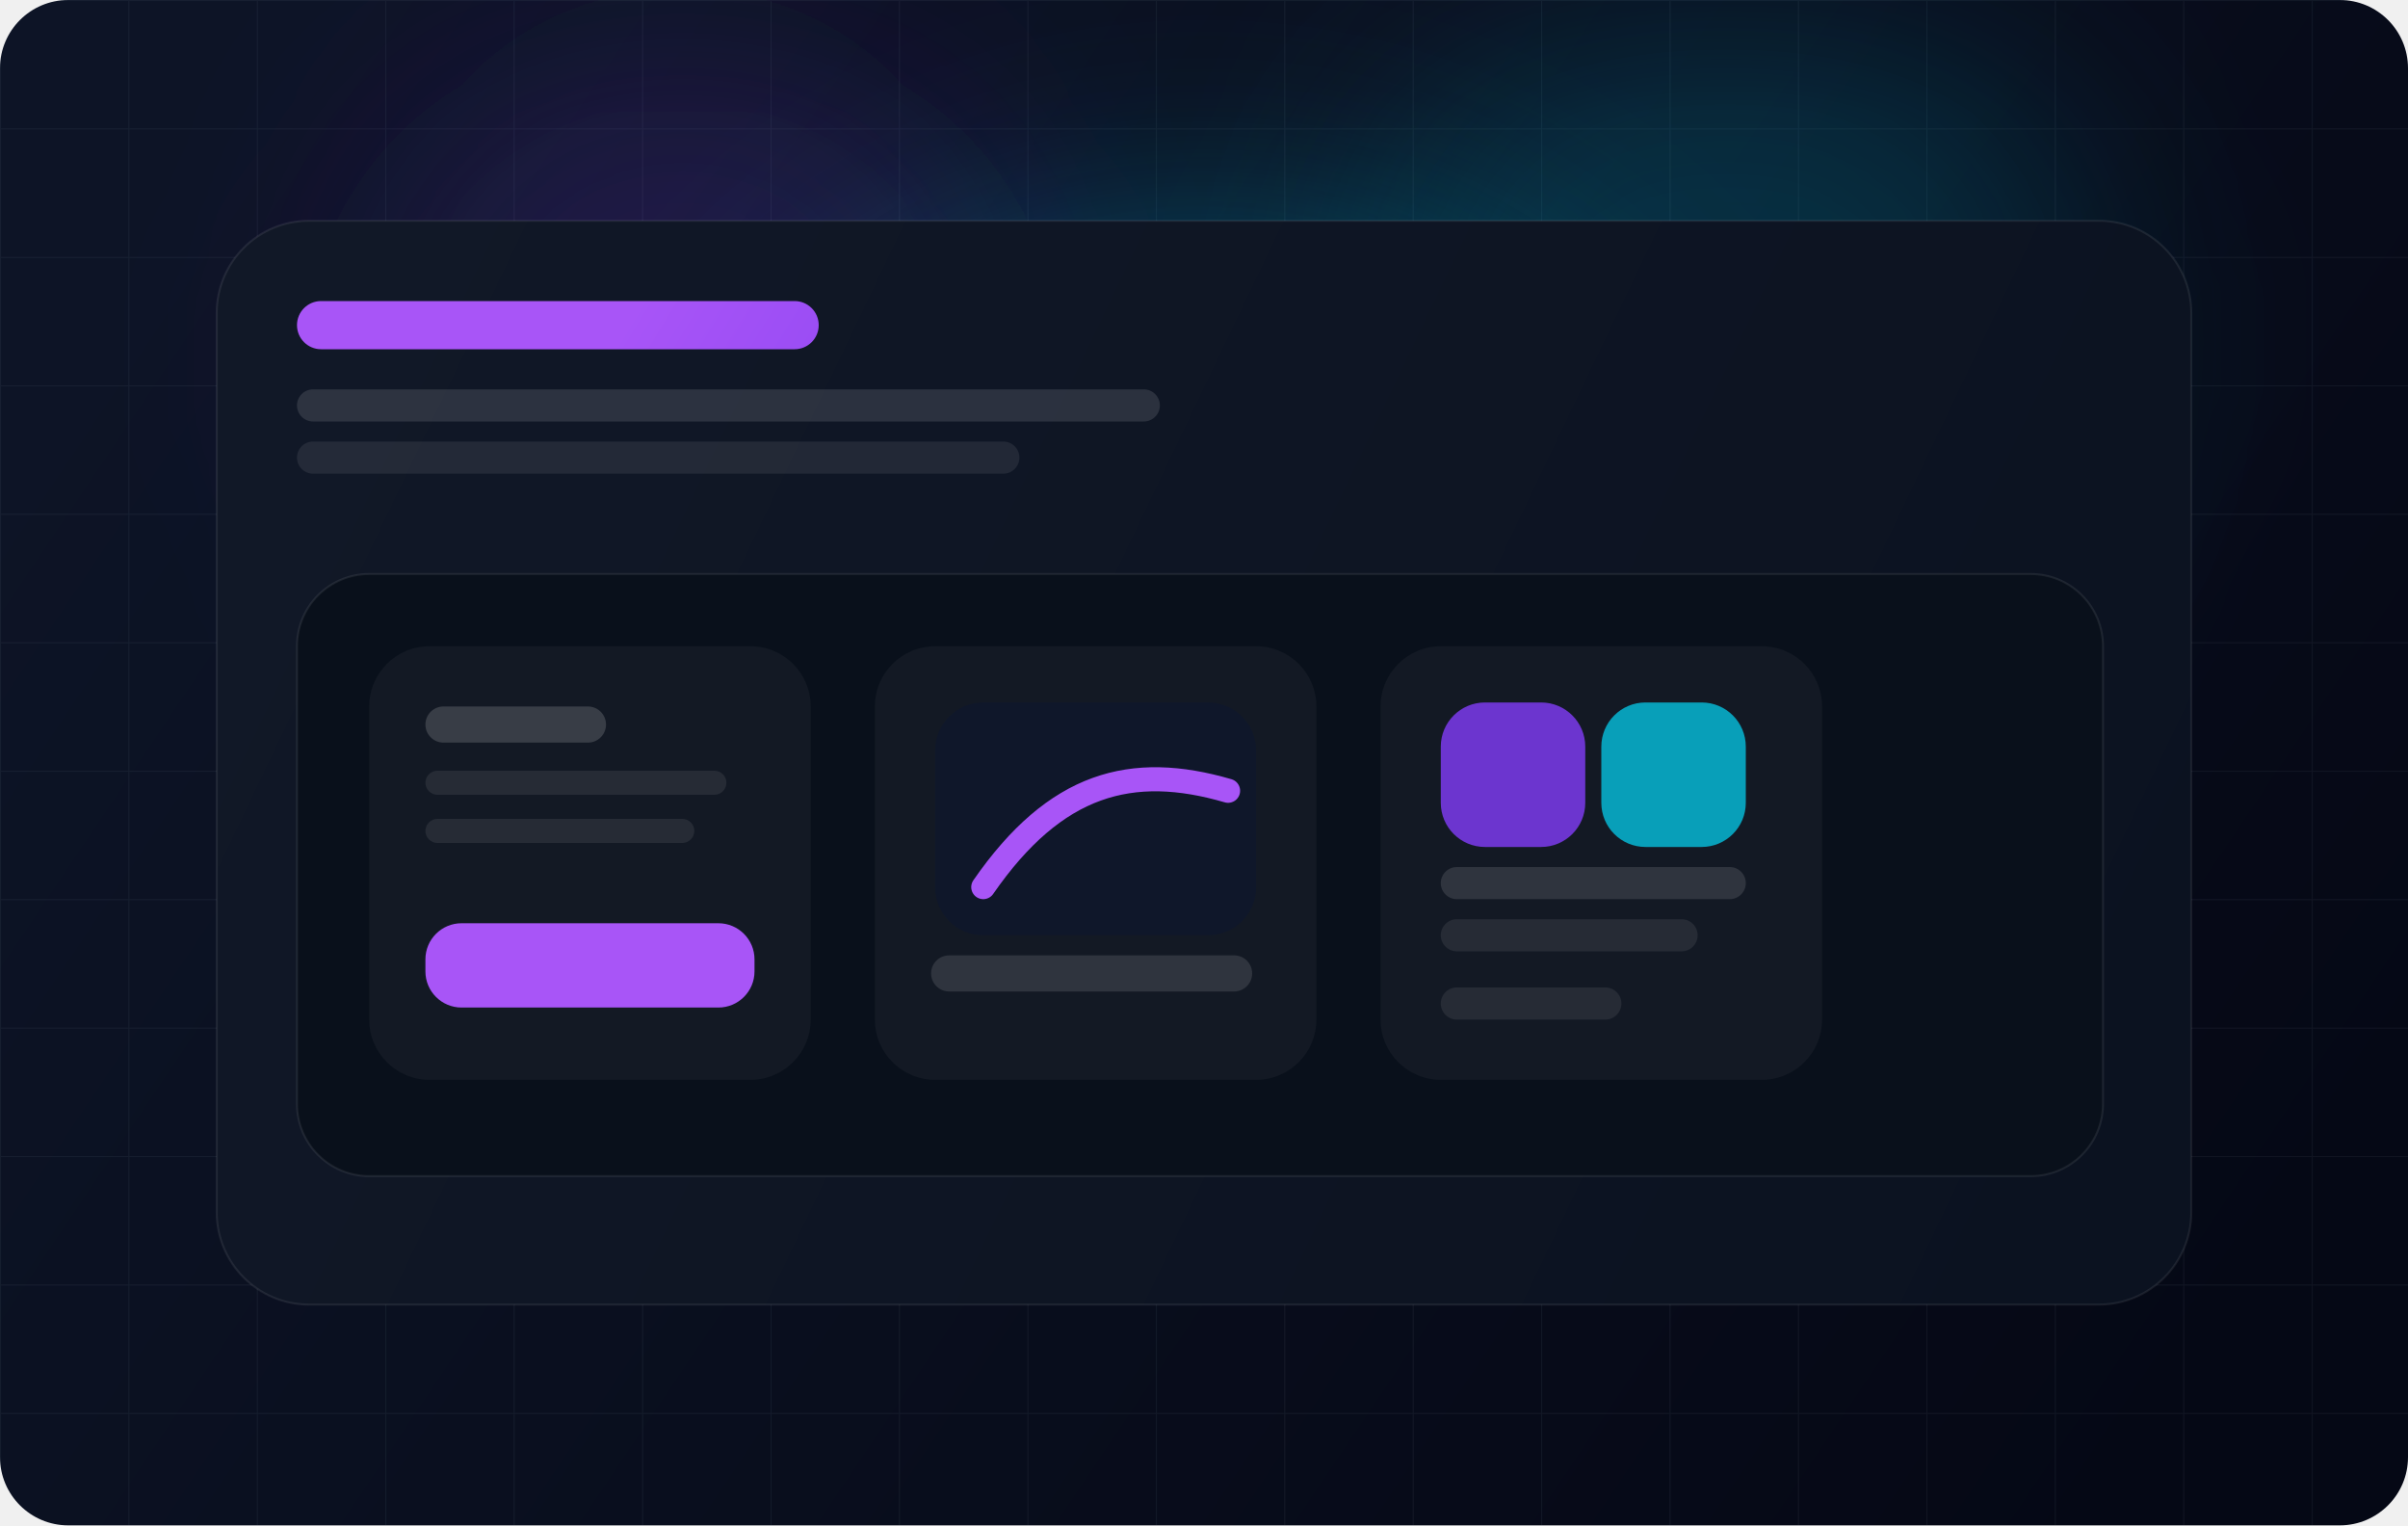
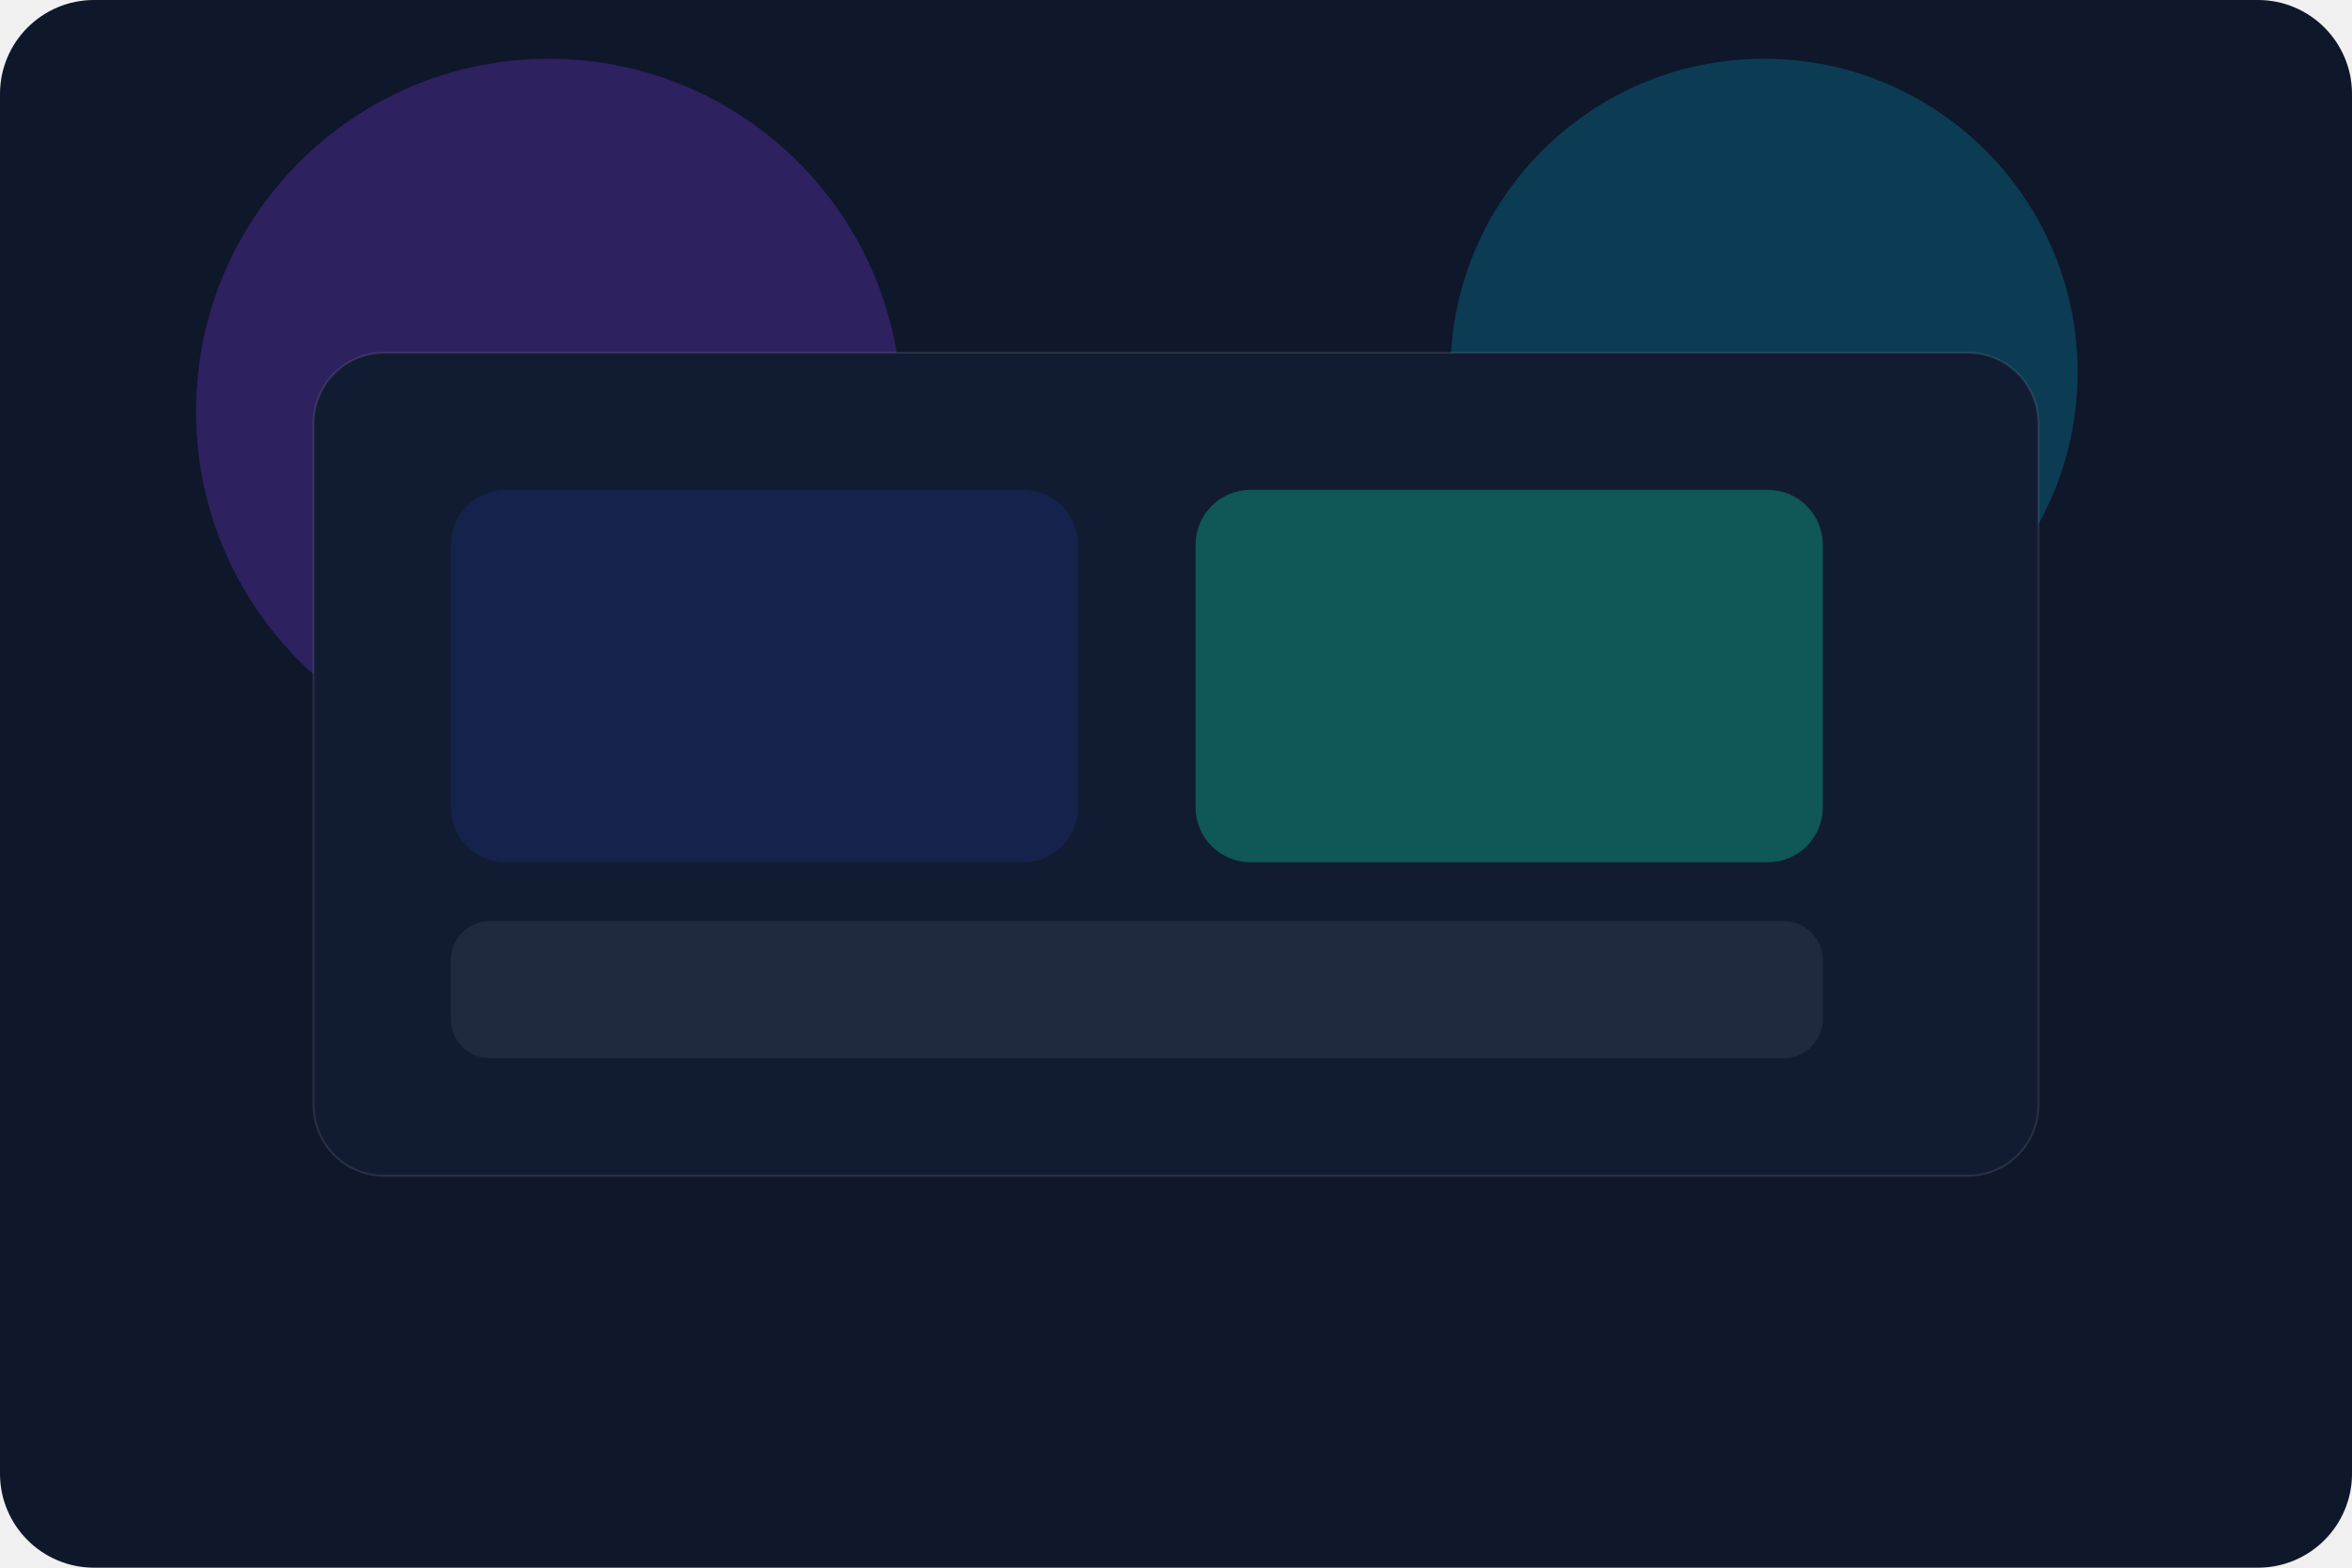
- <svg xmlns="http://www.w3.org/2000/svg" width="1200" height="760" viewBox="0 0 1200 760" fill="none">
-   <defs>
-     <linearGradient id="bgC" x1="120" y1="40" x2="1100" y2="700" gradientUnits="userSpaceOnUse">
-       <stop offset="0" stop-color="#0D1426" />
-       <stop offset="1" stop-color="#050815" />
-     </linearGradient>
-     <radialGradient id="burstC" cx="0" cy="0" r="1" gradientUnits="userSpaceOnUse" gradientTransform="translate(600 310) rotate(90) scale(250 320)">
-       <stop offset="0" stop-color="#7C3AED" stop-opacity="0.95" />
-       <stop offset="0.5" stop-color="#06B6D4" stop-opacity="0.45" />
-       <stop offset="1" stop-color="#06B6D4" stop-opacity="0" />
-     </radialGradient>
-     <linearGradient id="cardC1" x1="140" y1="170" x2="1060" y2="610" gradientUnits="userSpaceOnUse">
-       <stop offset="0" stop-color="#111827" />
-       <stop offset="1" stop-color="#0B1220" />
-     </linearGradient>
-     <linearGradient id="accentC" x1="300" y1="180" x2="920" y2="560" gradientUnits="userSpaceOnUse">
-       <stop offset="0" stop-color="#A855F7" />
-       <stop offset="0.4" stop-color="#7C3AED" />
-       <stop offset="1" stop-color="#06B6D4" />
-     </linearGradient>
-     <pattern id="gridC" width="64" height="64" patternUnits="userSpaceOnUse">
-       <path d="M64 0H0V64" stroke="#94A3B8" stroke-opacity="0.08" />
-     </pattern>
-     <filter id="blurC" x="-40%" y="-40%" width="180%" height="180%">
-       <feGaussianBlur stdDeviation="60" />
-     </filter>
-   </defs>
-   <rect width="1200" height="760" rx="34" fill="url(#bgC)" />
-   <rect width="1200" height="760" rx="34" fill="url(#gridC)" />
-   <circle cx="340" cy="180" r="160" fill="#7C3AED" fill-opacity="0.18" filter="url(#blurC)" />
-   <circle cx="860" cy="170" r="180" fill="#06B6D4" fill-opacity="0.2" filter="url(#blurC)" />
-   <circle cx="600" cy="360" r="260" fill="url(#burstC)" filter="url(#blurC)" />
-   <rect x="108" y="110" width="984" height="540" rx="46" fill="url(#cardC1)" stroke="#FFFFFF" stroke-opacity="0.08" />
-   <rect x="148" y="150" width="260" height="24" rx="12" fill="url(#accentC)" />
-   <rect x="148" y="194" width="430" height="16" rx="8" fill="#FFFFFF" fill-opacity="0.12" />
-   <rect x="148" y="220" width="360" height="16" rx="8" fill="#FFFFFF" fill-opacity="0.08" />
-   <rect x="148" y="286" width="900" height="300" rx="36" fill="#09101B" stroke="#FFFFFF" stroke-opacity="0.08" />
-   <g transform="translate(184 322)">
-     <rect width="220" height="216" rx="30" fill="#FFFFFF" fill-opacity="0.04" />
-     <rect x="28" y="30" width="90" height="18" rx="9" fill="#FFFFFF" fill-opacity="0.16" />
-     <rect x="28" y="62" width="150" height="12" rx="6" fill="#FFFFFF" fill-opacity="0.08" />
-     <rect x="28" y="86" width="134" height="12" rx="6" fill="#FFFFFF" fill-opacity="0.08" />
-     <rect x="28" y="138" width="164" height="42" rx="18" fill="url(#accentC)" />
-   </g>
-   <g transform="translate(436 322)">
-     <rect width="220" height="216" rx="30" fill="#FFFFFF" fill-opacity="0.04" />
-     <rect x="30" y="28" width="160" height="116" rx="24" fill="#0F172A" />
-     <path d="M54 120C90 68 128 58 176 72" stroke="url(#accentC)" stroke-width="12" stroke-linecap="round" />
-     <rect x="28" y="154" width="160" height="18" rx="9" fill="#FFFFFF" fill-opacity="0.12" />
-   </g>
-   <g transform="translate(688 322)">
-     <rect width="220" height="216" rx="30" fill="#FFFFFF" fill-opacity="0.04" />
-     <rect x="30" y="28" width="72" height="72" rx="22" fill="#7C3AED" fill-opacity="0.85" />
-     <rect x="110" y="28" width="72" height="72" rx="22" fill="#06B6D4" fill-opacity="0.85" />
-     <rect x="30" y="110" width="152" height="16" rx="8" fill="#FFFFFF" fill-opacity="0.12" />
-     <rect x="30" y="136" width="128" height="16" rx="8" fill="#FFFFFF" fill-opacity="0.08" />
-     <rect x="30" y="170" width="90" height="16" rx="8" fill="#FFFFFF" fill-opacity="0.08" />
-   </g>
+ <svg xmlns="http://www.w3.org/2000/svg" viewBox="0 0 1200 800" fill="none">
+   <rect width="1200" height="800" rx="48" fill="#0F172A" />
+   <circle cx="280" cy="210" r="180" fill="#7C3AED" fill-opacity=".28" />
+   <circle cx="900" cy="190" r="160" fill="#06B6D4" fill-opacity=".24" />
+   <rect x="160" y="180" width="880" height="420" rx="36" fill="#111C33" stroke="#FFFFFF" stroke-opacity=".1" />
+   <rect x="230" y="250" width="320" height="190" rx="28" fill="#172554" fill-opacity=".75" />
+   <rect x="610" y="250" width="320" height="190" rx="28" fill="#0F766E" fill-opacity=".65" />
+   <rect x="230" y="470" width="700" height="70" rx="20" fill="#FFFFFF" fill-opacity=".06" />
</svg>
